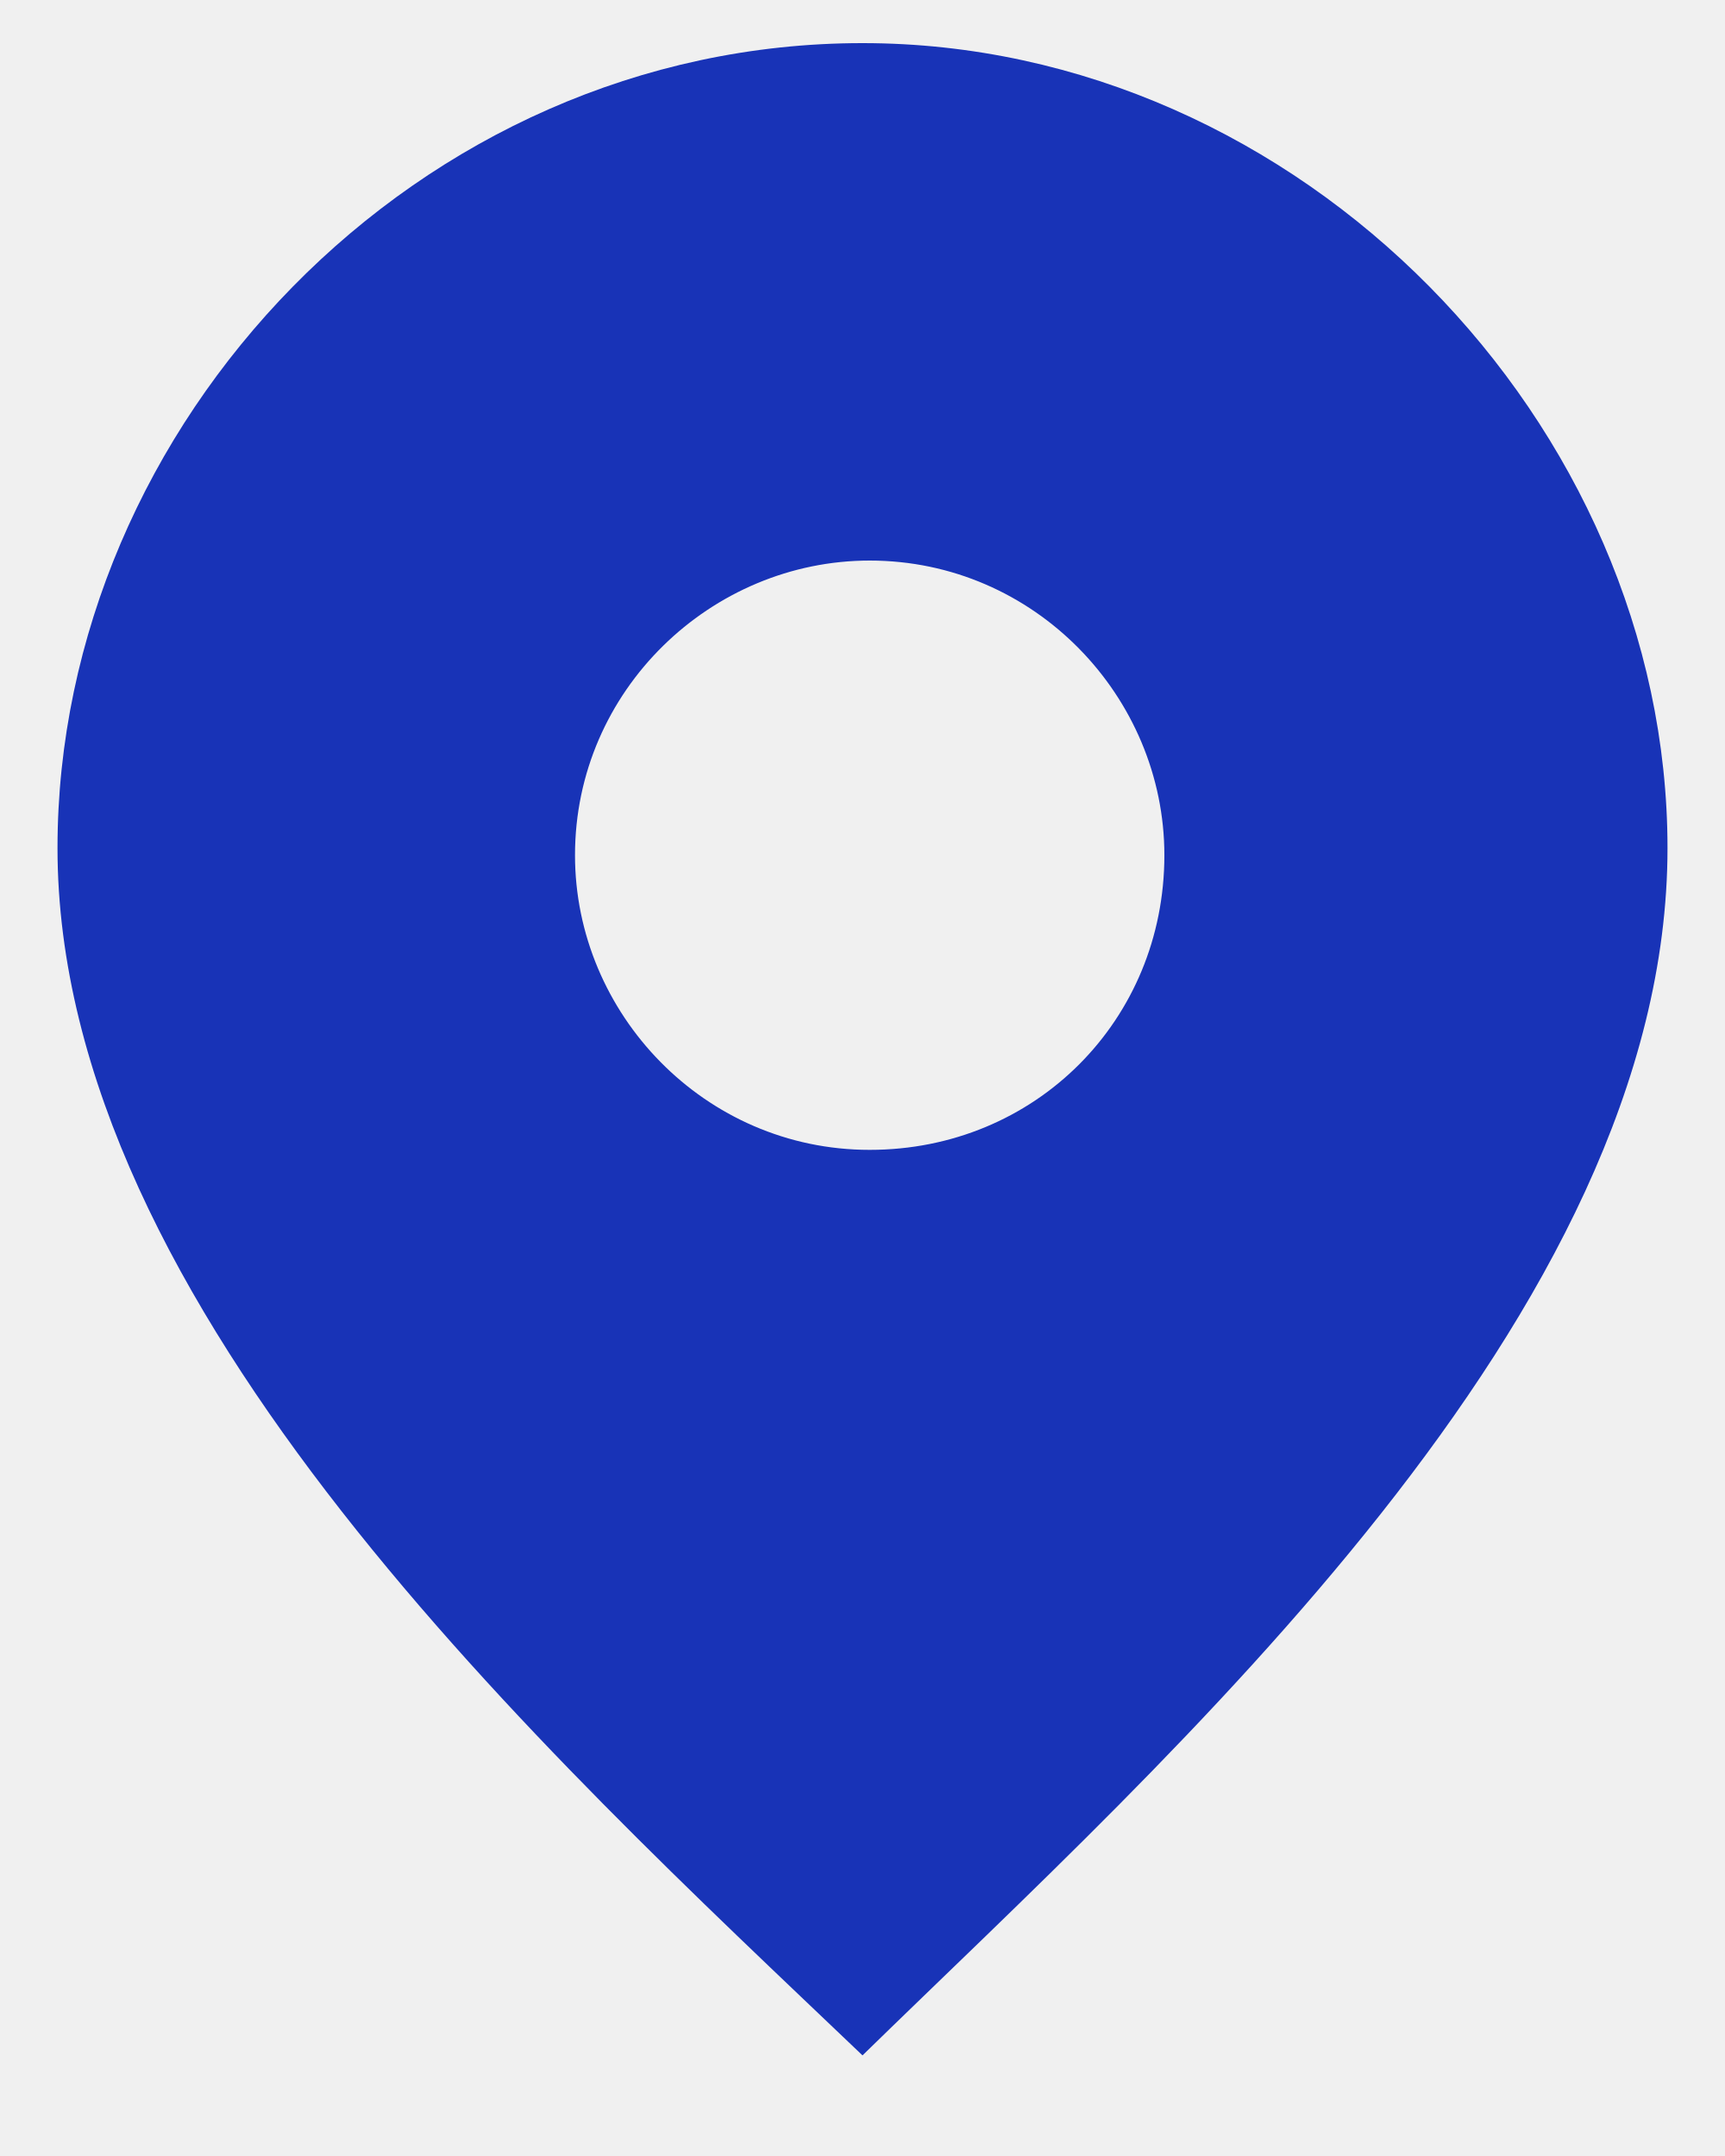
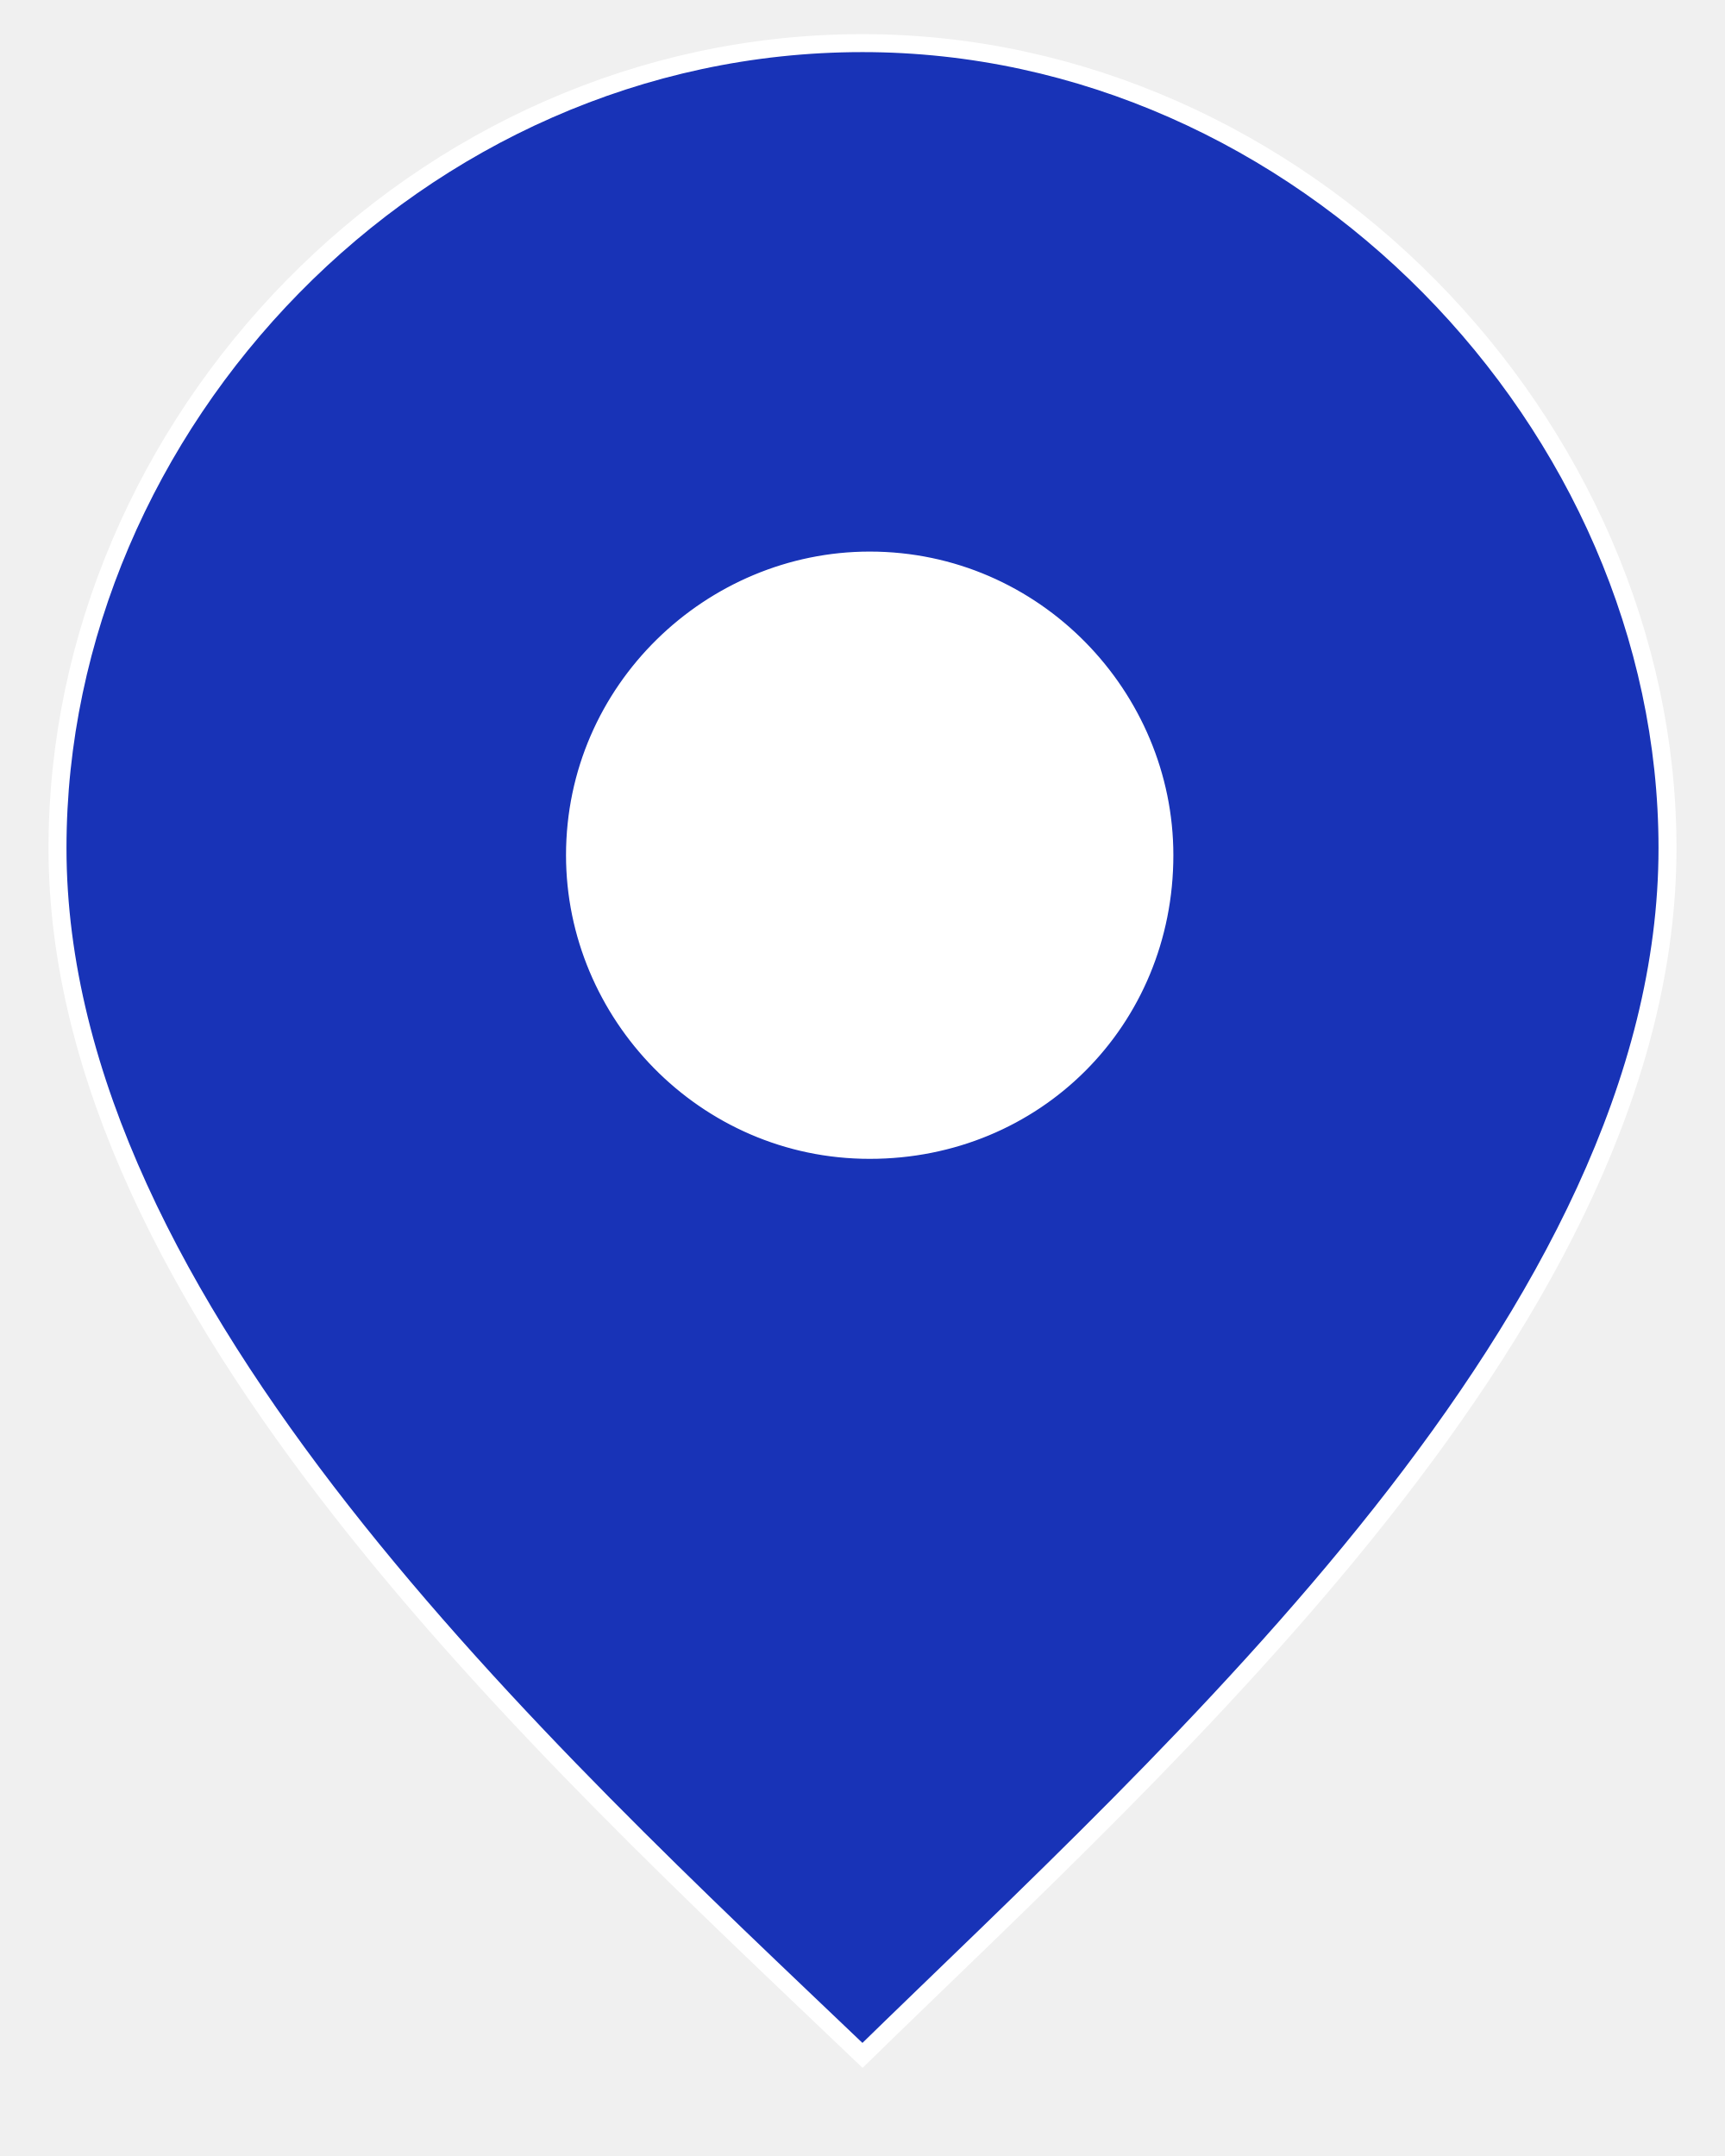
<svg xmlns="http://www.w3.org/2000/svg" version="1.1" id="Layer_1" x="0px" y="0px" viewBox="0 0 24 30" style="enable-background:new 0 0 24 30;" xml:space="preserve">
  <style type="text/css">
- 	.st0{fill:#1833B7;}
+ 	.st0{fill:#1833B7;stroke:#FFFFFF;stroke-width:0.25;stroke-miterlimit:10;}
+ 	.st1{fill:#FFFFFF;}
</style>
-   <path class="st0" d="M12,0.6C5.8,0.6,0.8,5.9,0.8,11.8c0,6.4,6.8,12.6,11.2,16.8c4.3-4.2,11.2-10.3,11.2-16.8  C23.2,5.9,18.1,0.6,12,0.6z M12.1,16c-2.3,0-4.1-1.9-4.1-4.1c0-2.3,1.9-4.1,4.1-4.1c2.3,0,4.1,1.9,4.1,4.1  C16.2,14.2,14.4,16,12.1,16z" />
+   <path class="st0" d="M12,0.6C5.8,0.6,0.8,5.9,0.8,11.8c0,6.4,6.8,12.6,11.2,16.8c4.3-4.2,11.2-10.3,11.2-16.8  C23.2,5.9,18.1,0.6,12,0.6z M12.1,16C9.8,16,8,14.1,8,11.9c0-2.3,1.9-4.1,4.1-4.1c2.3,0,4.1,1.9,4.1,4.1C16.2,14.2,14.4,16,12.1,16z  " />
+   <circle class="st1" cx="12.1" cy="11.9" r="4.1" />
</svg>
